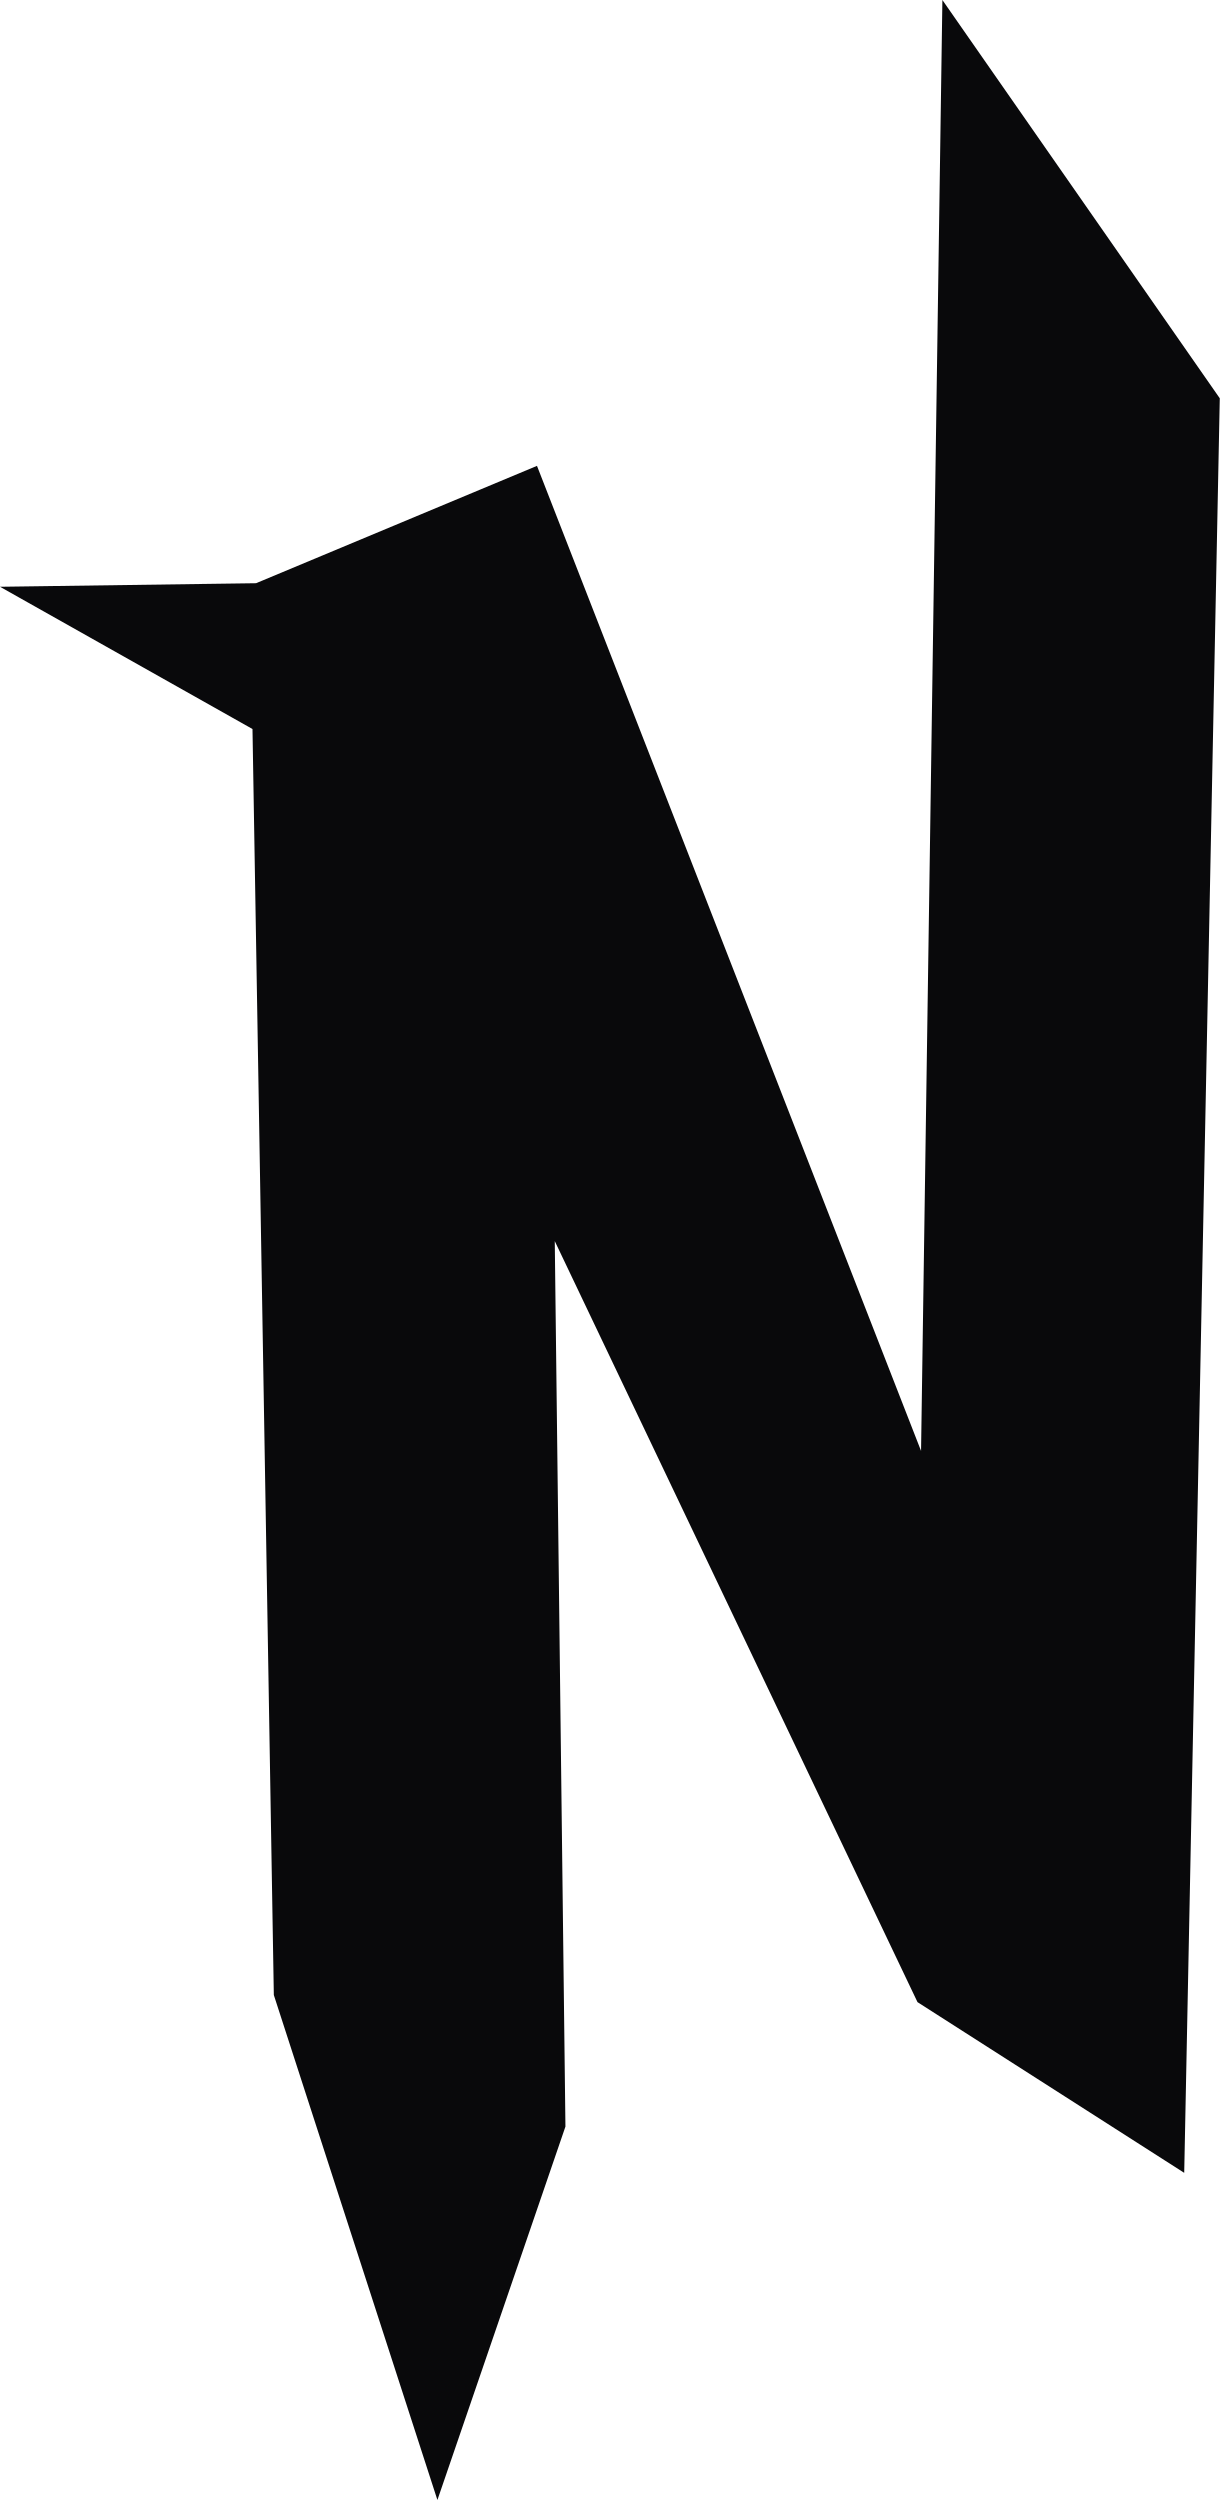
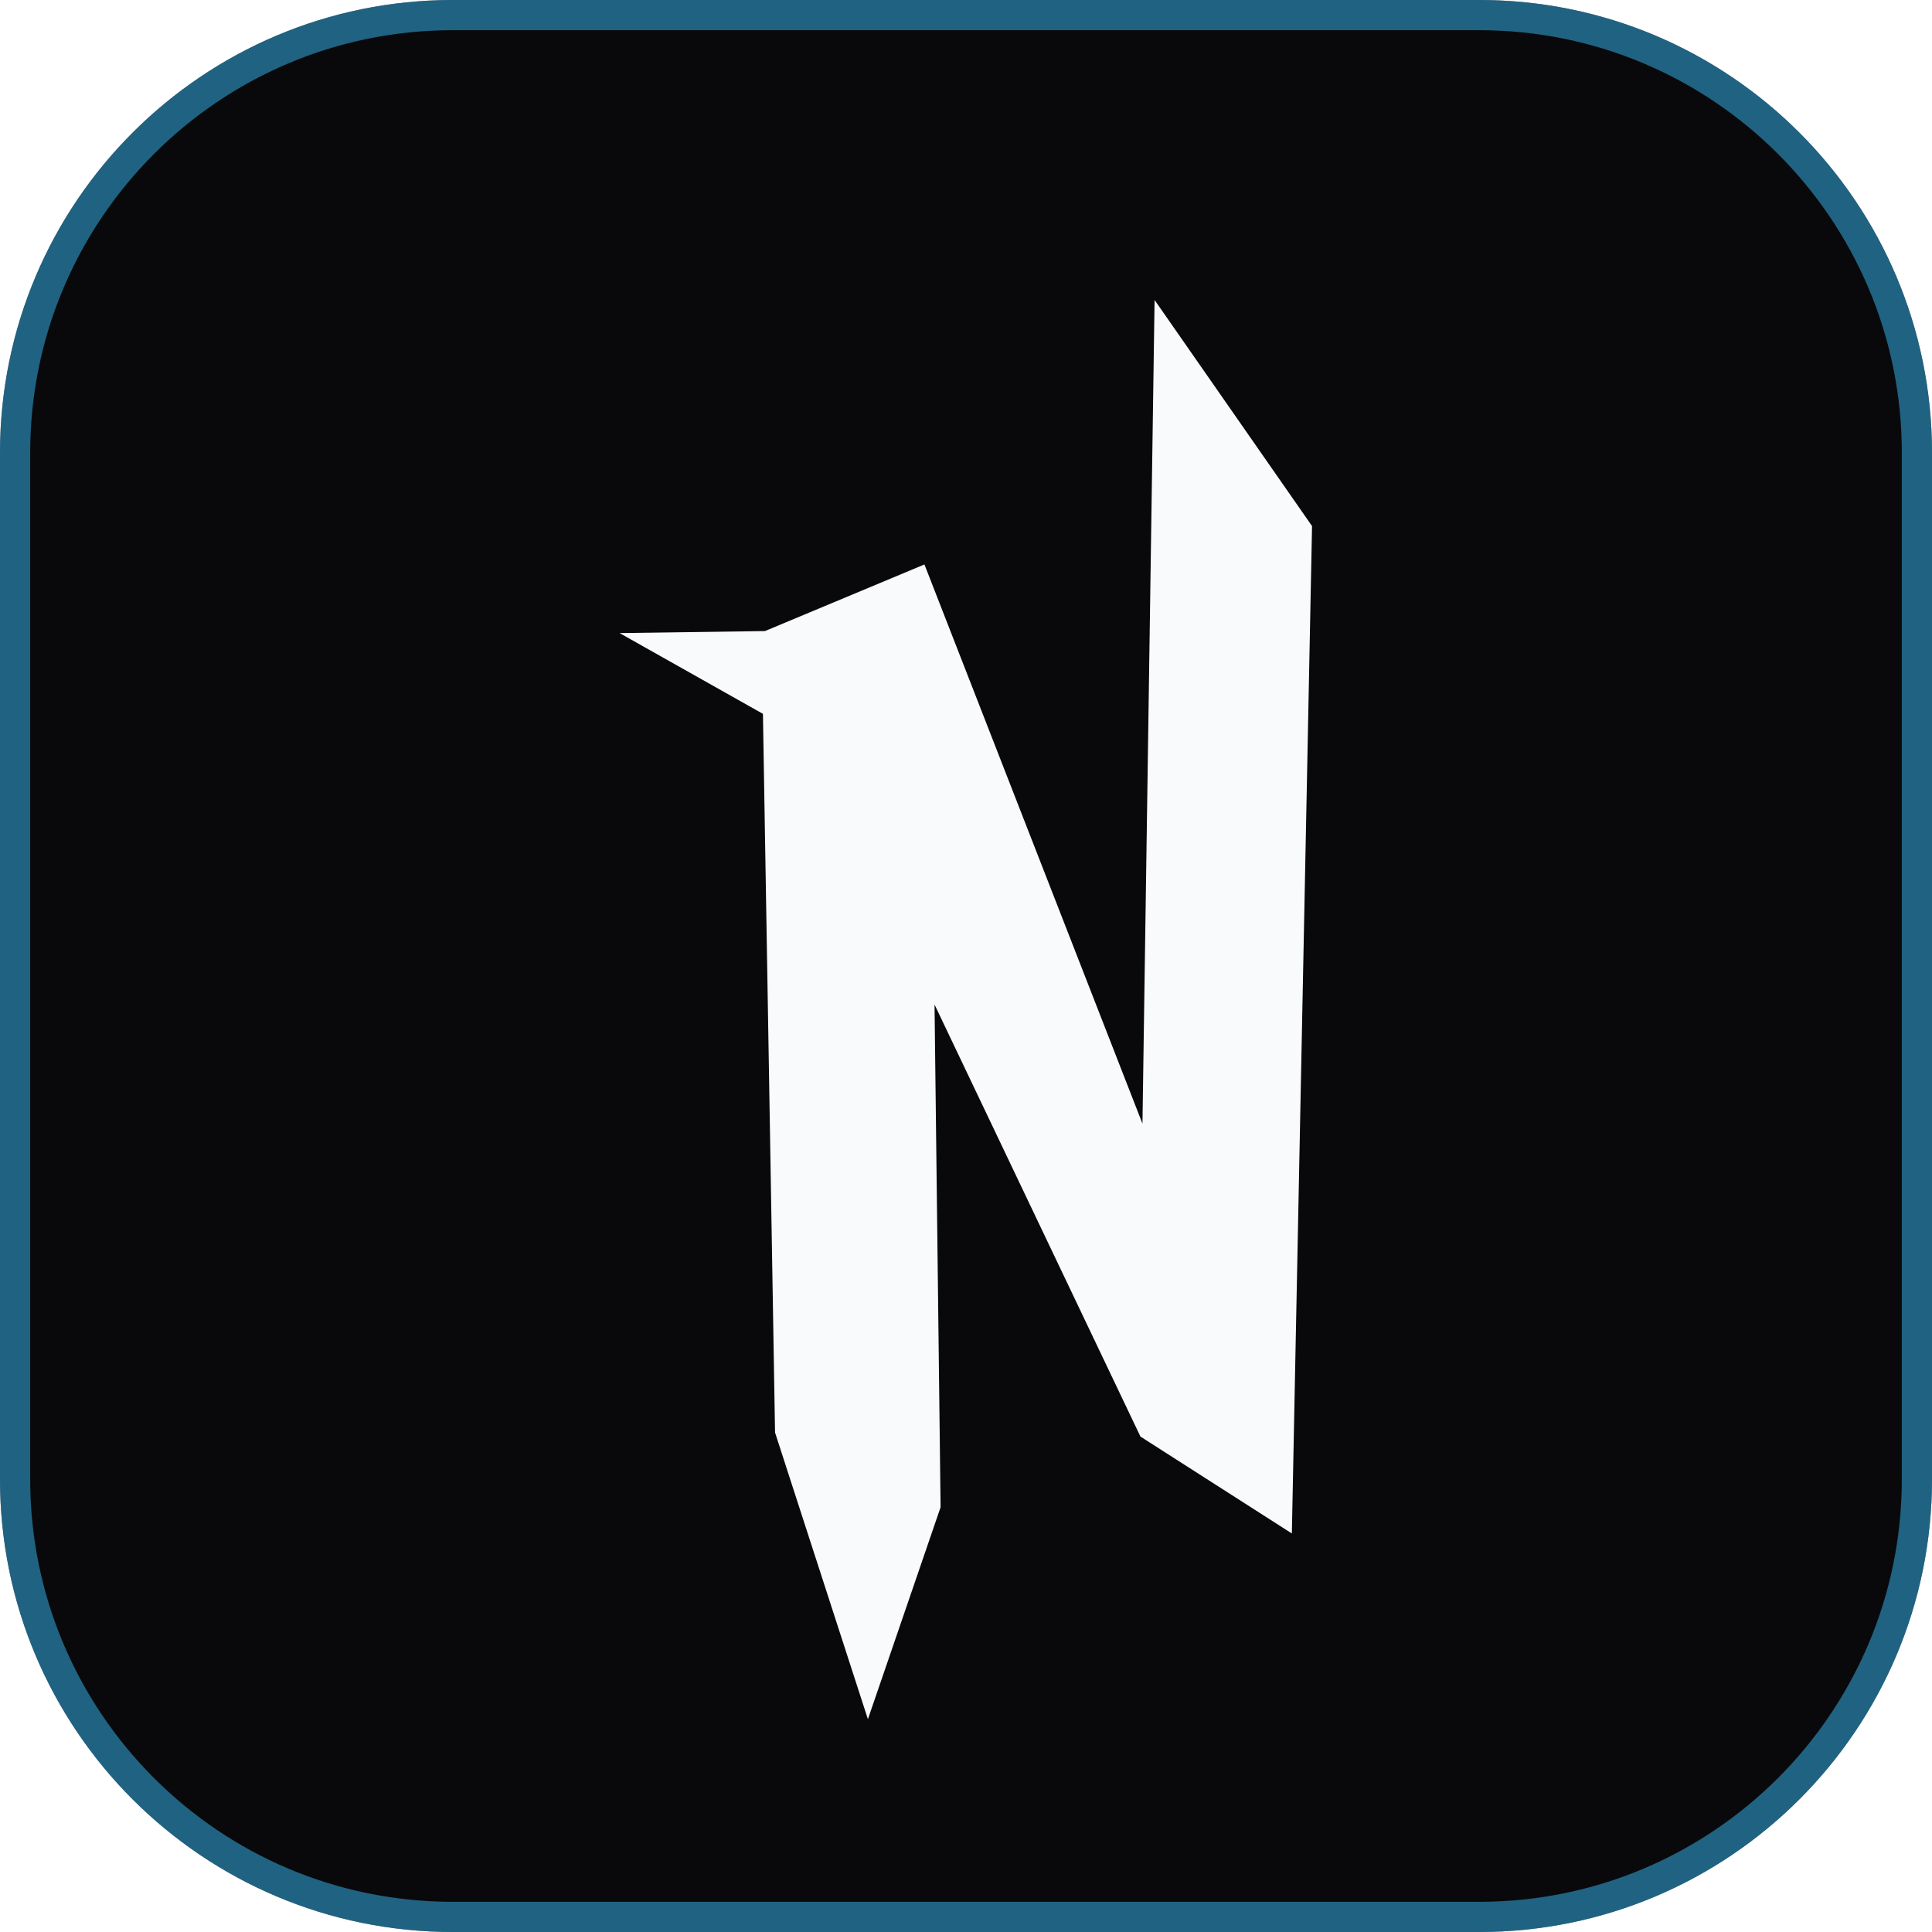
- <svg xmlns="http://www.w3.org/2000/svg" viewBox="0 0 343 703">
-   <style>
-     polygon { fill: #09090b; }
-     @media (prefers-color-scheme: dark) {
-       polygon { fill: #fafafa; }
-     }
-   </style>
-   <polygon points="265,0 343,112 333,611 258,563 156,349 159,598 123,703 77,561 71,205 0,165 72,164 151,131 259,408" />
+ <svg xmlns="http://www.w3.org/2000/svg" viewBox="0 0 512 512" fill="none">
+   <rect width="512" height="512" rx="120" fill="#09090b" />
+   <rect width="504" height="504" x="4" y="4" rx="116" stroke="#38bdf8" stroke-width="8" stroke-opacity="0.5" />
+   <g transform="translate(164.2, 79.5) scale(0.535)">
+     <polygon points="265,0 343,112 333,611 258,563 156,349 159,598 123,703 77,561 71,205 0,165 72,164 151,131 259,408" fill="#f8fafc" />
+   </g>
</svg>
